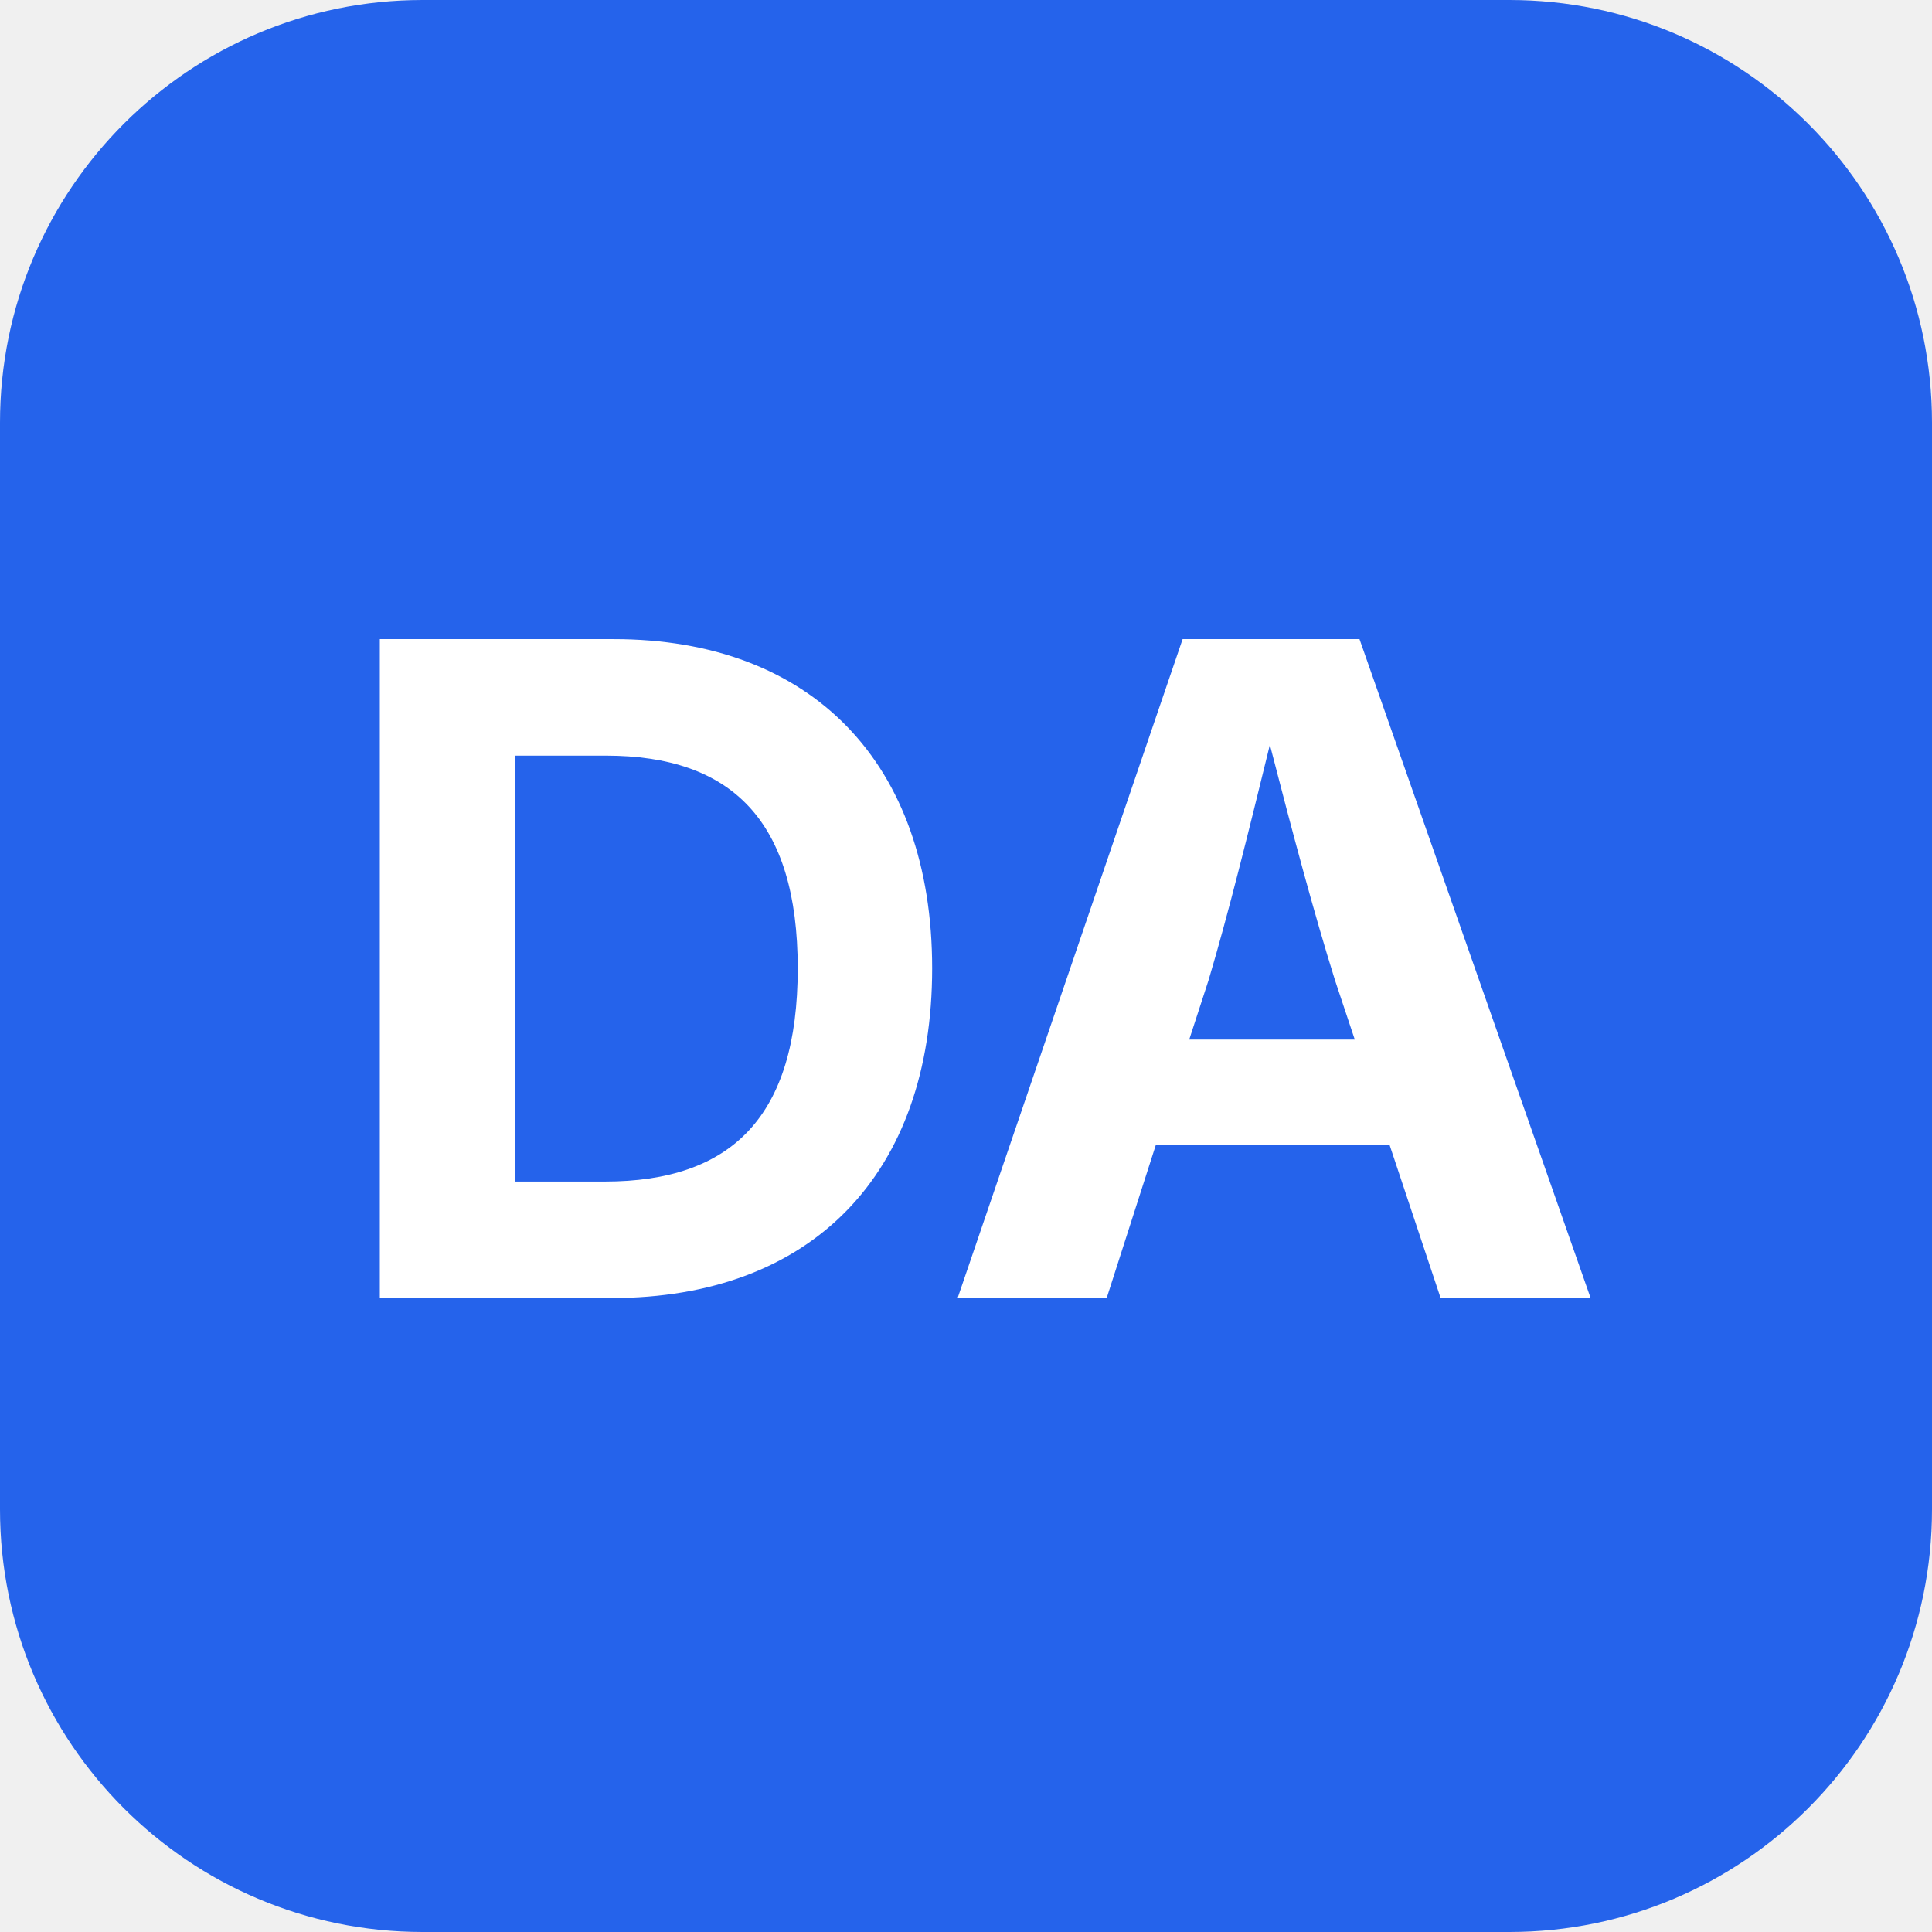
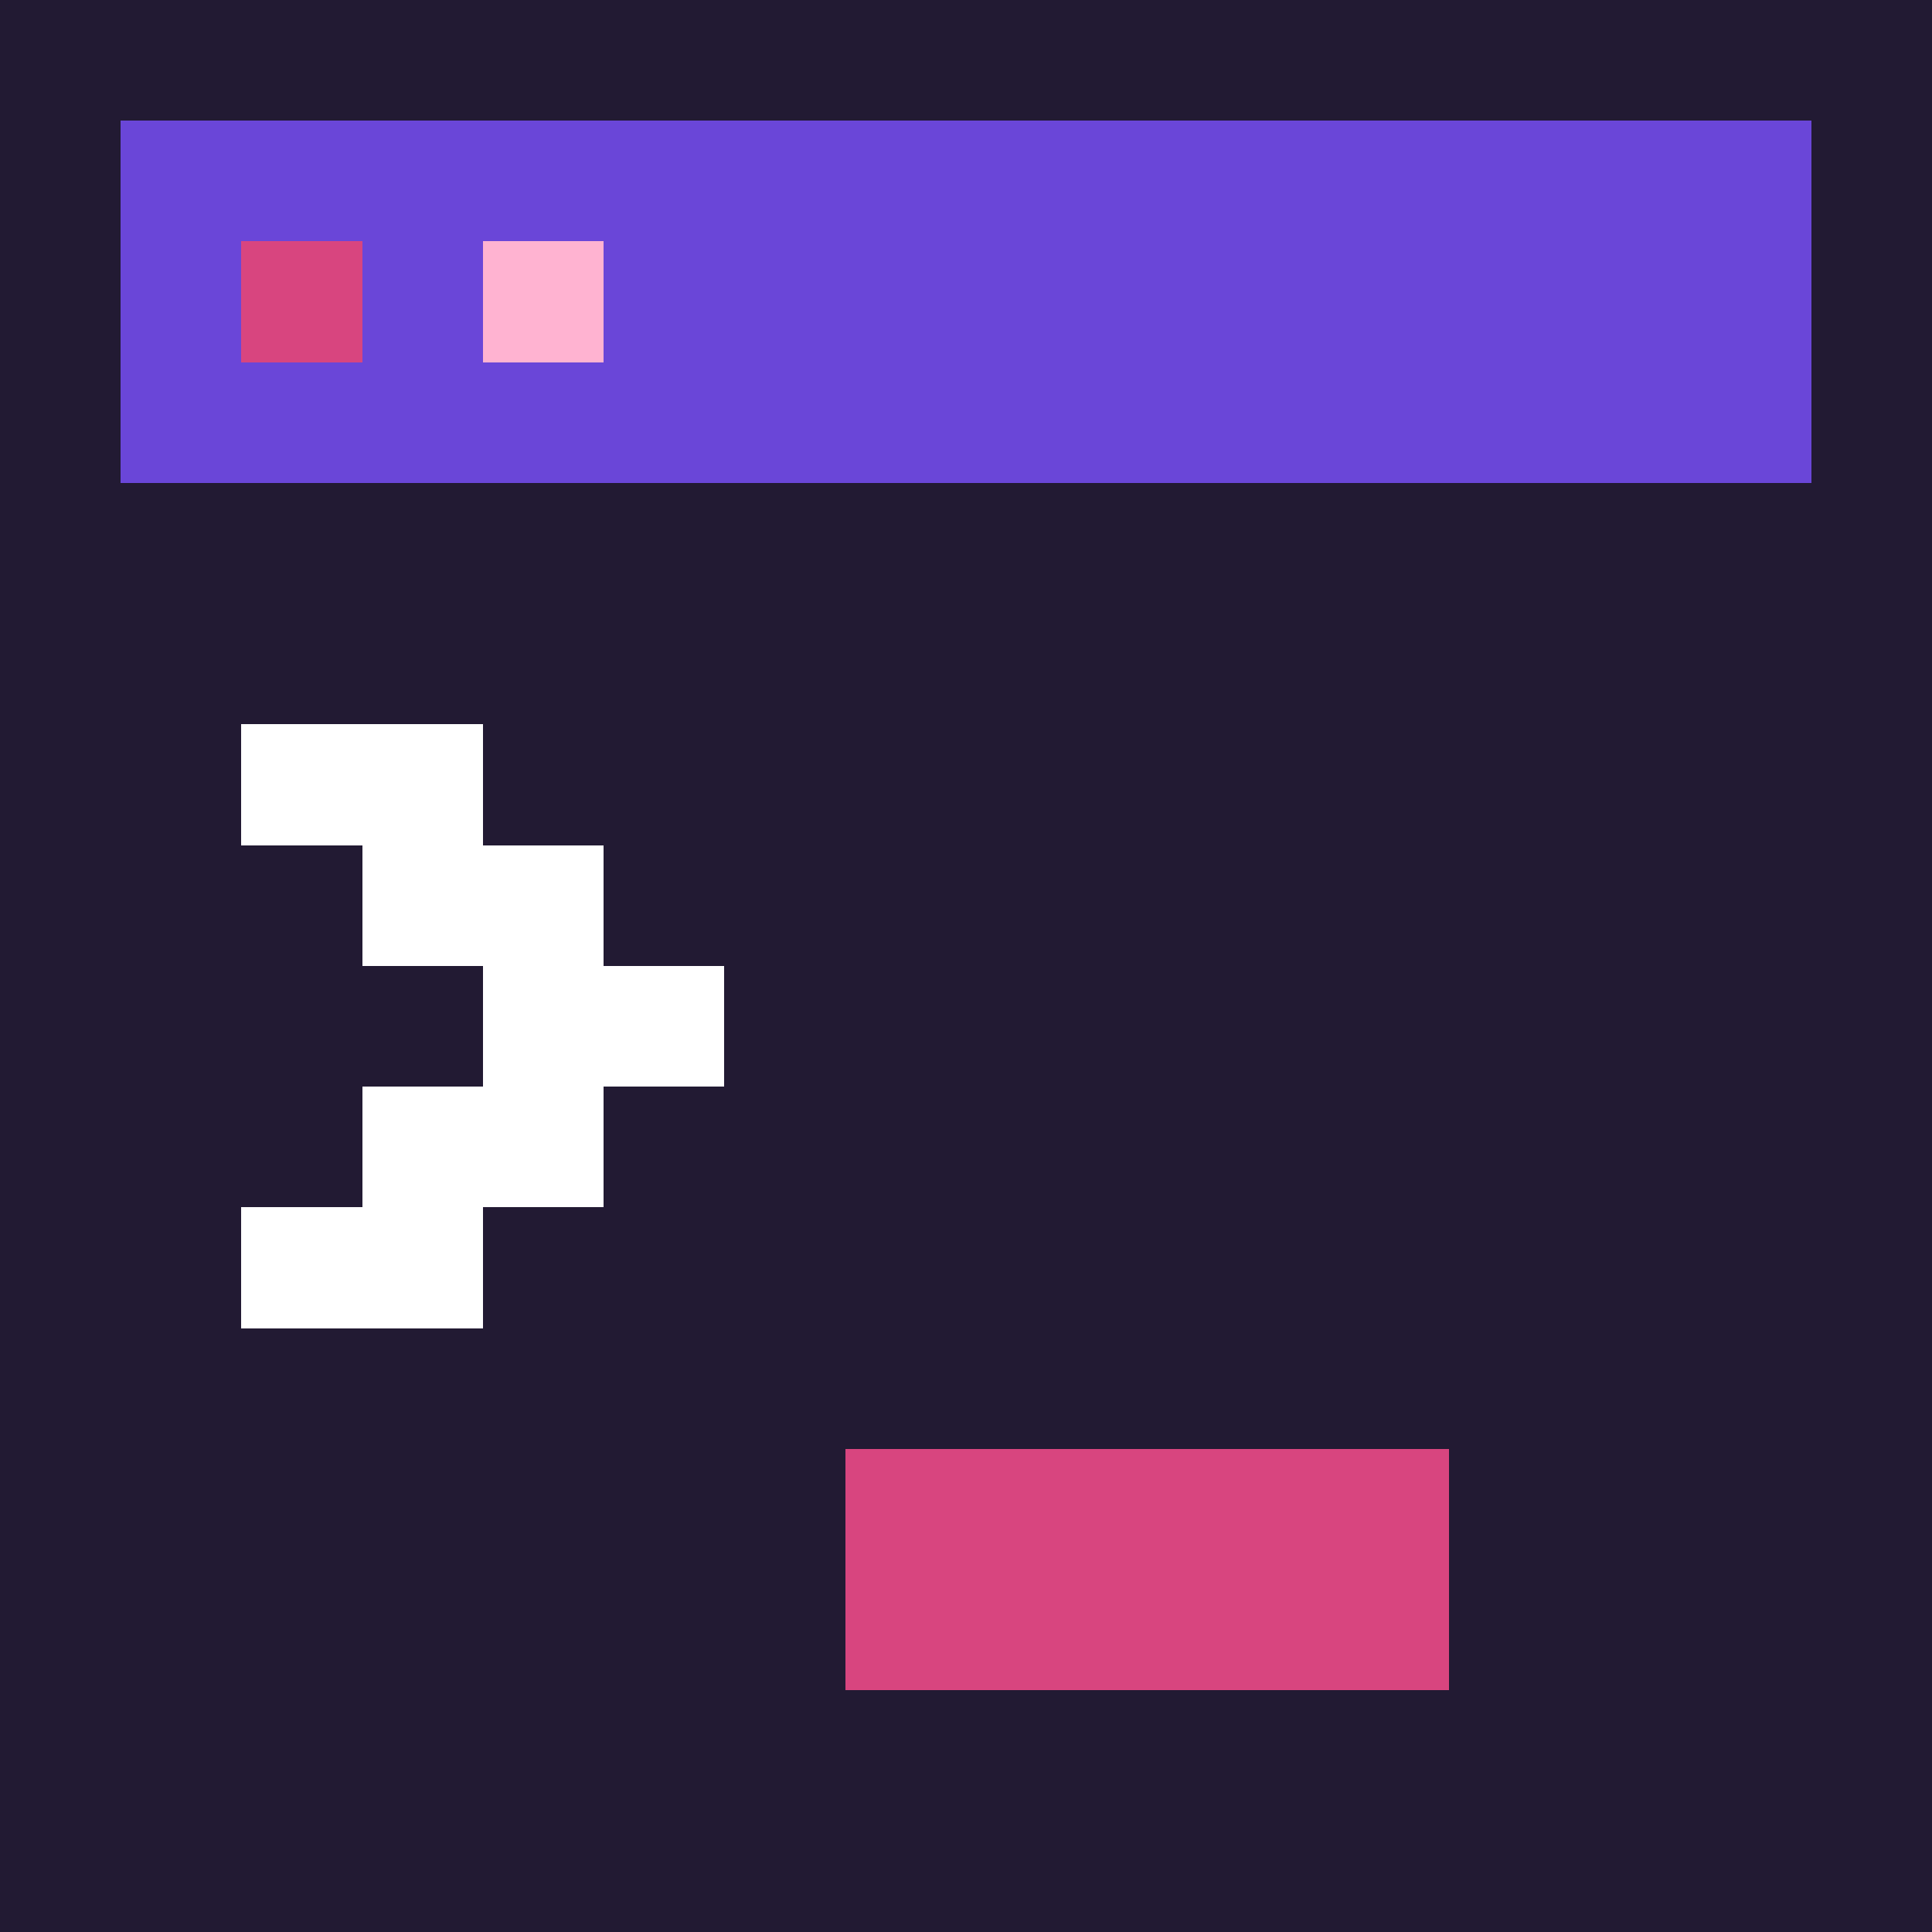
- <svg xmlns="http://www.w3.org/2000/svg" viewBox="0 0 64 64">
-   <rect width="64" height="64" rx="14" fill="#2563eb" />
-   <text x="32" y="43" text-anchor="middle" font-family="Inter, Arial, sans-serif" font-size="30" font-weight="700" fill="#ffffff">DA</text>
+ <svg xmlns="http://www.w3.org/2000/svg" viewBox="0 0 16 16" shape-rendering="crispEdges">
+   <rect x="0" y="0" width="1" height="1" fill="#221a33" />
+   <rect x="1" y="0" width="1" height="1" fill="#221a33" />
+   <rect x="2" y="0" width="1" height="1" fill="#221a33" />
+   <rect x="3" y="0" width="1" height="1" fill="#221a33" />
+   <rect x="4" y="0" width="1" height="1" fill="#221a33" />
+   <rect x="5" y="0" width="1" height="1" fill="#221a33" />
+   <rect x="6" y="0" width="1" height="1" fill="#221a33" />
+   <rect x="7" y="0" width="1" height="1" fill="#221a33" />
+   <rect x="8" y="0" width="1" height="1" fill="#221a33" />
+   <rect x="9" y="0" width="1" height="1" fill="#221a33" />
+   <rect x="10" y="0" width="1" height="1" fill="#221a33" />
+   <rect x="11" y="0" width="1" height="1" fill="#221a33" />
+   <rect x="12" y="0" width="1" height="1" fill="#221a33" />
+   <rect x="13" y="0" width="1" height="1" fill="#221a33" />
+   <rect x="14" y="0" width="1" height="1" fill="#221a33" />
+   <rect x="15" y="0" width="1" height="1" fill="#221a33" />
+   <rect x="0" y="1" width="1" height="1" fill="#221a33" />
+   <rect x="1" y="1" width="1" height="1" fill="#6a46d8" />
+   <rect x="2" y="1" width="1" height="1" fill="#6a46d8" />
+   <rect x="3" y="1" width="1" height="1" fill="#6a46d8" />
+   <rect x="4" y="1" width="1" height="1" fill="#6a46d8" />
+   <rect x="5" y="1" width="1" height="1" fill="#6a46d8" />
+   <rect x="6" y="1" width="1" height="1" fill="#6a46d8" />
+   <rect x="7" y="1" width="1" height="1" fill="#6a46d8" />
+   <rect x="8" y="1" width="1" height="1" fill="#6a46d8" />
+   <rect x="9" y="1" width="1" height="1" fill="#6a46d8" />
+   <rect x="10" y="1" width="1" height="1" fill="#6a46d8" />
+   <rect x="11" y="1" width="1" height="1" fill="#6a46d8" />
+   <rect x="12" y="1" width="1" height="1" fill="#6a46d8" />
+   <rect x="13" y="1" width="1" height="1" fill="#6a46d8" />
+   <rect x="14" y="1" width="1" height="1" fill="#6a46d8" />
+   <rect x="15" y="1" width="1" height="1" fill="#221a33" />
+   <rect x="0" y="2" width="1" height="1" fill="#221a33" />
+   <rect x="1" y="2" width="1" height="1" fill="#6a46d8" />
+   <rect x="2" y="2" width="1" height="1" fill="#d8457f" />
+   <rect x="3" y="2" width="1" height="1" fill="#6a46d8" />
+   <rect x="4" y="2" width="1" height="1" fill="#ffb3d1" />
+   <rect x="5" y="2" width="1" height="1" fill="#6a46d8" />
+   <rect x="6" y="2" width="1" height="1" fill="#6a46d8" />
+   <rect x="7" y="2" width="1" height="1" fill="#6a46d8" />
+   <rect x="8" y="2" width="1" height="1" fill="#6a46d8" />
+   <rect x="9" y="2" width="1" height="1" fill="#6a46d8" />
+   <rect x="10" y="2" width="1" height="1" fill="#6a46d8" />
+   <rect x="11" y="2" width="1" height="1" fill="#6a46d8" />
+   <rect x="12" y="2" width="1" height="1" fill="#6a46d8" />
+   <rect x="13" y="2" width="1" height="1" fill="#6a46d8" />
+   <rect x="14" y="2" width="1" height="1" fill="#6a46d8" />
+   <rect x="15" y="2" width="1" height="1" fill="#221a33" />
+   <rect x="0" y="3" width="1" height="1" fill="#221a33" />
+   <rect x="1" y="3" width="1" height="1" fill="#6a46d8" />
+   <rect x="2" y="3" width="1" height="1" fill="#6a46d8" />
+   <rect x="3" y="3" width="1" height="1" fill="#6a46d8" />
+   <rect x="4" y="3" width="1" height="1" fill="#6a46d8" />
+   <rect x="5" y="3" width="1" height="1" fill="#6a46d8" />
+   <rect x="6" y="3" width="1" height="1" fill="#6a46d8" />
+   <rect x="7" y="3" width="1" height="1" fill="#6a46d8" />
+   <rect x="8" y="3" width="1" height="1" fill="#6a46d8" />
+   <rect x="9" y="3" width="1" height="1" fill="#6a46d8" />
+   <rect x="10" y="3" width="1" height="1" fill="#6a46d8" />
+   <rect x="11" y="3" width="1" height="1" fill="#6a46d8" />
+   <rect x="12" y="3" width="1" height="1" fill="#6a46d8" />
+   <rect x="13" y="3" width="1" height="1" fill="#6a46d8" />
+   <rect x="14" y="3" width="1" height="1" fill="#6a46d8" />
+   <rect x="15" y="3" width="1" height="1" fill="#221a33" />
+   <rect x="0" y="4" width="1" height="1" fill="#221a33" />
+   <rect x="1" y="4" width="1" height="1" fill="#221a33" />
+   <rect x="2" y="4" width="1" height="1" fill="#221a33" />
+   <rect x="3" y="4" width="1" height="1" fill="#221a33" />
+   <rect x="4" y="4" width="1" height="1" fill="#221a33" />
+   <rect x="5" y="4" width="1" height="1" fill="#221a33" />
+   <rect x="6" y="4" width="1" height="1" fill="#221a33" />
+   <rect x="7" y="4" width="1" height="1" fill="#221a33" />
+   <rect x="8" y="4" width="1" height="1" fill="#221a33" />
+   <rect x="9" y="4" width="1" height="1" fill="#221a33" />
+   <rect x="10" y="4" width="1" height="1" fill="#221a33" />
+   <rect x="11" y="4" width="1" height="1" fill="#221a33" />
+   <rect x="12" y="4" width="1" height="1" fill="#221a33" />
+   <rect x="13" y="4" width="1" height="1" fill="#221a33" />
+   <rect x="14" y="4" width="1" height="1" fill="#221a33" />
+   <rect x="15" y="4" width="1" height="1" fill="#221a33" />
+   <rect x="0" y="5" width="1" height="1" fill="#221a33" />
+   <rect x="1" y="5" width="1" height="1" fill="#221a33" />
+   <rect x="2" y="5" width="1" height="1" fill="#221a33" />
+   <rect x="3" y="5" width="1" height="1" fill="#221a33" />
+   <rect x="4" y="5" width="1" height="1" fill="#221a33" />
+   <rect x="5" y="5" width="1" height="1" fill="#221a33" />
+   <rect x="6" y="5" width="1" height="1" fill="#221a33" />
+   <rect x="7" y="5" width="1" height="1" fill="#221a33" />
+   <rect x="8" y="5" width="1" height="1" fill="#221a33" />
+   <rect x="9" y="5" width="1" height="1" fill="#221a33" />
+   <rect x="10" y="5" width="1" height="1" fill="#221a33" />
+   <rect x="11" y="5" width="1" height="1" fill="#221a33" />
+   <rect x="12" y="5" width="1" height="1" fill="#221a33" />
+   <rect x="13" y="5" width="1" height="1" fill="#221a33" />
+   <rect x="14" y="5" width="1" height="1" fill="#221a33" />
+   <rect x="15" y="5" width="1" height="1" fill="#221a33" />
+   <rect x="0" y="6" width="1" height="1" fill="#221a33" />
+   <rect x="1" y="6" width="1" height="1" fill="#221a33" />
+   <rect x="2" y="6" width="1" height="1" fill="#ffffff" />
+   <rect x="3" y="6" width="1" height="1" fill="#ffffff" />
+   <rect x="4" y="6" width="1" height="1" fill="#221a33" />
+   <rect x="5" y="6" width="1" height="1" fill="#221a33" />
+   <rect x="6" y="6" width="1" height="1" fill="#221a33" />
+   <rect x="7" y="6" width="1" height="1" fill="#221a33" />
+   <rect x="8" y="6" width="1" height="1" fill="#221a33" />
+   <rect x="9" y="6" width="1" height="1" fill="#221a33" />
+   <rect x="10" y="6" width="1" height="1" fill="#221a33" />
+   <rect x="11" y="6" width="1" height="1" fill="#221a33" />
+   <rect x="12" y="6" width="1" height="1" fill="#221a33" />
+   <rect x="13" y="6" width="1" height="1" fill="#221a33" />
+   <rect x="14" y="6" width="1" height="1" fill="#221a33" />
+   <rect x="15" y="6" width="1" height="1" fill="#221a33" />
+   <rect x="0" y="7" width="1" height="1" fill="#221a33" />
+   <rect x="1" y="7" width="1" height="1" fill="#221a33" />
+   <rect x="2" y="7" width="1" height="1" fill="#221a33" />
+   <rect x="3" y="7" width="1" height="1" fill="#ffffff" />
+   <rect x="4" y="7" width="1" height="1" fill="#ffffff" />
+   <rect x="5" y="7" width="1" height="1" fill="#221a33" />
+   <rect x="6" y="7" width="1" height="1" fill="#221a33" />
+   <rect x="7" y="7" width="1" height="1" fill="#221a33" />
+   <rect x="8" y="7" width="1" height="1" fill="#221a33" />
+   <rect x="9" y="7" width="1" height="1" fill="#221a33" />
+   <rect x="10" y="7" width="1" height="1" fill="#221a33" />
+   <rect x="11" y="7" width="1" height="1" fill="#221a33" />
+   <rect x="12" y="7" width="1" height="1" fill="#221a33" />
+   <rect x="13" y="7" width="1" height="1" fill="#221a33" />
+   <rect x="14" y="7" width="1" height="1" fill="#221a33" />
+   <rect x="15" y="7" width="1" height="1" fill="#221a33" />
+   <rect x="0" y="8" width="1" height="1" fill="#221a33" />
+   <rect x="1" y="8" width="1" height="1" fill="#221a33" />
+   <rect x="2" y="8" width="1" height="1" fill="#221a33" />
+   <rect x="3" y="8" width="1" height="1" fill="#221a33" />
+   <rect x="4" y="8" width="1" height="1" fill="#ffffff" />
+   <rect x="5" y="8" width="1" height="1" fill="#ffffff" />
+   <rect x="6" y="8" width="1" height="1" fill="#221a33" />
+   <rect x="7" y="8" width="1" height="1" fill="#221a33" />
+   <rect x="8" y="8" width="1" height="1" fill="#221a33" />
+   <rect x="9" y="8" width="1" height="1" fill="#221a33" />
+   <rect x="10" y="8" width="1" height="1" fill="#221a33" />
+   <rect x="11" y="8" width="1" height="1" fill="#221a33" />
+   <rect x="12" y="8" width="1" height="1" fill="#221a33" />
+   <rect x="13" y="8" width="1" height="1" fill="#221a33" />
+   <rect x="14" y="8" width="1" height="1" fill="#221a33" />
+   <rect x="15" y="8" width="1" height="1" fill="#221a33" />
+   <rect x="0" y="9" width="1" height="1" fill="#221a33" />
+   <rect x="1" y="9" width="1" height="1" fill="#221a33" />
+   <rect x="2" y="9" width="1" height="1" fill="#221a33" />
+   <rect x="3" y="9" width="1" height="1" fill="#ffffff" />
+   <rect x="4" y="9" width="1" height="1" fill="#ffffff" />
+   <rect x="5" y="9" width="1" height="1" fill="#221a33" />
+   <rect x="6" y="9" width="1" height="1" fill="#221a33" />
+   <rect x="7" y="9" width="1" height="1" fill="#221a33" />
+   <rect x="8" y="9" width="1" height="1" fill="#221a33" />
+   <rect x="9" y="9" width="1" height="1" fill="#221a33" />
+   <rect x="10" y="9" width="1" height="1" fill="#221a33" />
+   <rect x="11" y="9" width="1" height="1" fill="#221a33" />
+   <rect x="12" y="9" width="1" height="1" fill="#221a33" />
+   <rect x="13" y="9" width="1" height="1" fill="#221a33" />
+   <rect x="14" y="9" width="1" height="1" fill="#221a33" />
+   <rect x="15" y="9" width="1" height="1" fill="#221a33" />
+   <rect x="0" y="10" width="1" height="1" fill="#221a33" />
+   <rect x="1" y="10" width="1" height="1" fill="#221a33" />
+   <rect x="2" y="10" width="1" height="1" fill="#ffffff" />
+   <rect x="3" y="10" width="1" height="1" fill="#ffffff" />
+   <rect x="4" y="10" width="1" height="1" fill="#221a33" />
+   <rect x="5" y="10" width="1" height="1" fill="#221a33" />
+   <rect x="6" y="10" width="1" height="1" fill="#221a33" />
+   <rect x="7" y="10" width="1" height="1" fill="#221a33" />
+   <rect x="8" y="10" width="1" height="1" fill="#221a33" />
+   <rect x="9" y="10" width="1" height="1" fill="#221a33" />
+   <rect x="10" y="10" width="1" height="1" fill="#221a33" />
+   <rect x="11" y="10" width="1" height="1" fill="#221a33" />
+   <rect x="12" y="10" width="1" height="1" fill="#221a33" />
+   <rect x="13" y="10" width="1" height="1" fill="#221a33" />
+   <rect x="14" y="10" width="1" height="1" fill="#221a33" />
+   <rect x="15" y="10" width="1" height="1" fill="#221a33" />
+   <rect x="0" y="11" width="1" height="1" fill="#221a33" />
+   <rect x="1" y="11" width="1" height="1" fill="#221a33" />
+   <rect x="2" y="11" width="1" height="1" fill="#221a33" />
+   <rect x="3" y="11" width="1" height="1" fill="#221a33" />
+   <rect x="4" y="11" width="1" height="1" fill="#221a33" />
+   <rect x="5" y="11" width="1" height="1" fill="#221a33" />
+   <rect x="6" y="11" width="1" height="1" fill="#221a33" />
+   <rect x="7" y="11" width="1" height="1" fill="#221a33" />
+   <rect x="8" y="11" width="1" height="1" fill="#221a33" />
+   <rect x="9" y="11" width="1" height="1" fill="#221a33" />
+   <rect x="10" y="11" width="1" height="1" fill="#221a33" />
+   <rect x="11" y="11" width="1" height="1" fill="#221a33" />
+   <rect x="12" y="11" width="1" height="1" fill="#221a33" />
+   <rect x="13" y="11" width="1" height="1" fill="#221a33" />
+   <rect x="14" y="11" width="1" height="1" fill="#221a33" />
+   <rect x="15" y="11" width="1" height="1" fill="#221a33" />
+   <rect x="0" y="12" width="1" height="1" fill="#221a33" />
+   <rect x="1" y="12" width="1" height="1" fill="#221a33" />
+   <rect x="2" y="12" width="1" height="1" fill="#221a33" />
+   <rect x="3" y="12" width="1" height="1" fill="#221a33" />
+   <rect x="4" y="12" width="1" height="1" fill="#221a33" />
+   <rect x="5" y="12" width="1" height="1" fill="#221a33" />
+   <rect x="6" y="12" width="1" height="1" fill="#221a33" />
+   <rect x="7" y="12" width="1" height="1" fill="#d8457f" />
+   <rect x="8" y="12" width="1" height="1" fill="#d8457f" />
+   <rect x="9" y="12" width="1" height="1" fill="#d8457f" />
+   <rect x="10" y="12" width="1" height="1" fill="#d8457f" />
+   <rect x="11" y="12" width="1" height="1" fill="#d8457f" />
+   <rect x="12" y="12" width="1" height="1" fill="#221a33" />
+   <rect x="13" y="12" width="1" height="1" fill="#221a33" />
+   <rect x="14" y="12" width="1" height="1" fill="#221a33" />
+   <rect x="15" y="12" width="1" height="1" fill="#221a33" />
+   <rect x="0" y="13" width="1" height="1" fill="#221a33" />
+   <rect x="1" y="13" width="1" height="1" fill="#221a33" />
+   <rect x="2" y="13" width="1" height="1" fill="#221a33" />
+   <rect x="3" y="13" width="1" height="1" fill="#221a33" />
+   <rect x="4" y="13" width="1" height="1" fill="#221a33" />
+   <rect x="5" y="13" width="1" height="1" fill="#221a33" />
+   <rect x="6" y="13" width="1" height="1" fill="#221a33" />
+   <rect x="7" y="13" width="1" height="1" fill="#d8457f" />
+   <rect x="8" y="13" width="1" height="1" fill="#d8457f" />
+   <rect x="9" y="13" width="1" height="1" fill="#d8457f" />
+   <rect x="10" y="13" width="1" height="1" fill="#d8457f" />
+   <rect x="11" y="13" width="1" height="1" fill="#d8457f" />
+   <rect x="12" y="13" width="1" height="1" fill="#221a33" />
+   <rect x="13" y="13" width="1" height="1" fill="#221a33" />
+   <rect x="14" y="13" width="1" height="1" fill="#221a33" />
+   <rect x="15" y="13" width="1" height="1" fill="#221a33" />
+   <rect x="0" y="14" width="1" height="1" fill="#221a33" />
+   <rect x="1" y="14" width="1" height="1" fill="#221a33" />
+   <rect x="2" y="14" width="1" height="1" fill="#221a33" />
+   <rect x="3" y="14" width="1" height="1" fill="#221a33" />
+   <rect x="4" y="14" width="1" height="1" fill="#221a33" />
+   <rect x="5" y="14" width="1" height="1" fill="#221a33" />
+   <rect x="6" y="14" width="1" height="1" fill="#221a33" />
+   <rect x="7" y="14" width="1" height="1" fill="#221a33" />
+   <rect x="8" y="14" width="1" height="1" fill="#221a33" />
+   <rect x="9" y="14" width="1" height="1" fill="#221a33" />
+   <rect x="10" y="14" width="1" height="1" fill="#221a33" />
+   <rect x="11" y="14" width="1" height="1" fill="#221a33" />
+   <rect x="12" y="14" width="1" height="1" fill="#221a33" />
+   <rect x="13" y="14" width="1" height="1" fill="#221a33" />
+   <rect x="14" y="14" width="1" height="1" fill="#221a33" />
+   <rect x="15" y="14" width="1" height="1" fill="#221a33" />
+   <rect x="0" y="15" width="1" height="1" fill="#221a33" />
+   <rect x="1" y="15" width="1" height="1" fill="#221a33" />
+   <rect x="2" y="15" width="1" height="1" fill="#221a33" />
+   <rect x="3" y="15" width="1" height="1" fill="#221a33" />
+   <rect x="4" y="15" width="1" height="1" fill="#221a33" />
+   <rect x="5" y="15" width="1" height="1" fill="#221a33" />
+   <rect x="6" y="15" width="1" height="1" fill="#221a33" />
+   <rect x="7" y="15" width="1" height="1" fill="#221a33" />
+   <rect x="8" y="15" width="1" height="1" fill="#221a33" />
+   <rect x="9" y="15" width="1" height="1" fill="#221a33" />
+   <rect x="10" y="15" width="1" height="1" fill="#221a33" />
+   <rect x="11" y="15" width="1" height="1" fill="#221a33" />
+   <rect x="12" y="15" width="1" height="1" fill="#221a33" />
+   <rect x="13" y="15" width="1" height="1" fill="#221a33" />
+   <rect x="14" y="15" width="1" height="1" fill="#221a33" />
+   <rect x="15" y="15" width="1" height="1" fill="#221a33" />
</svg>
